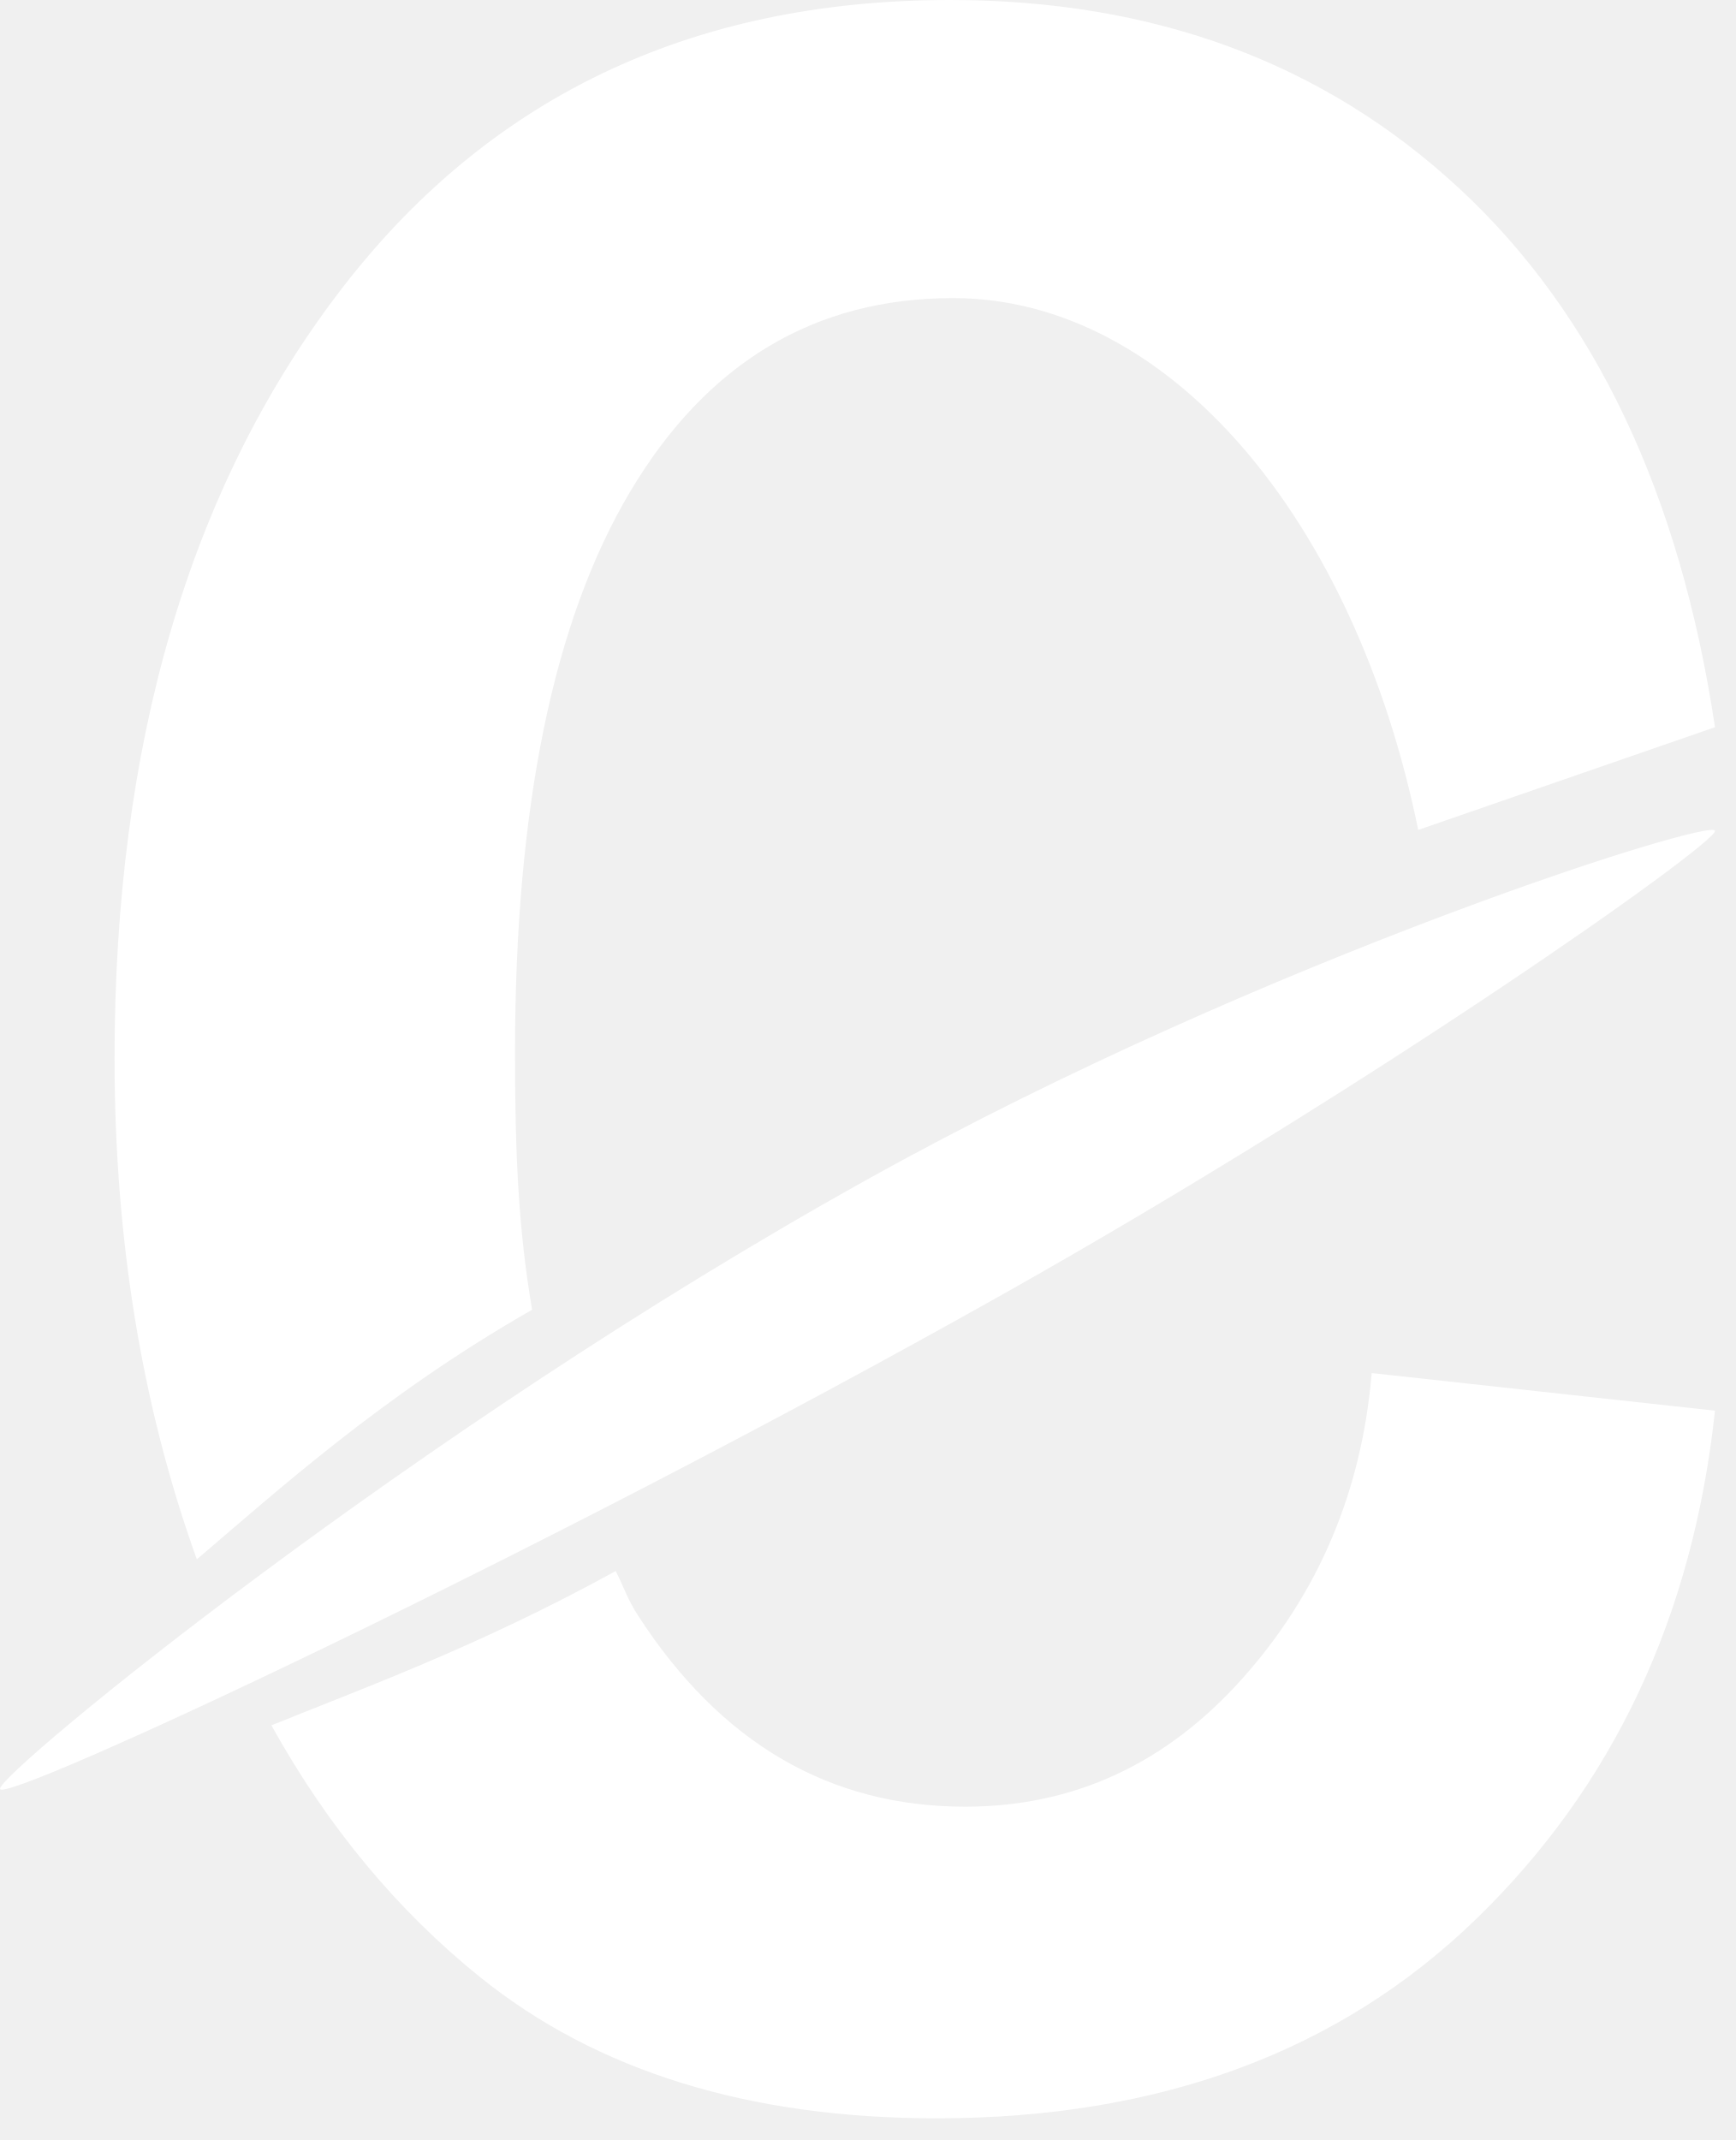
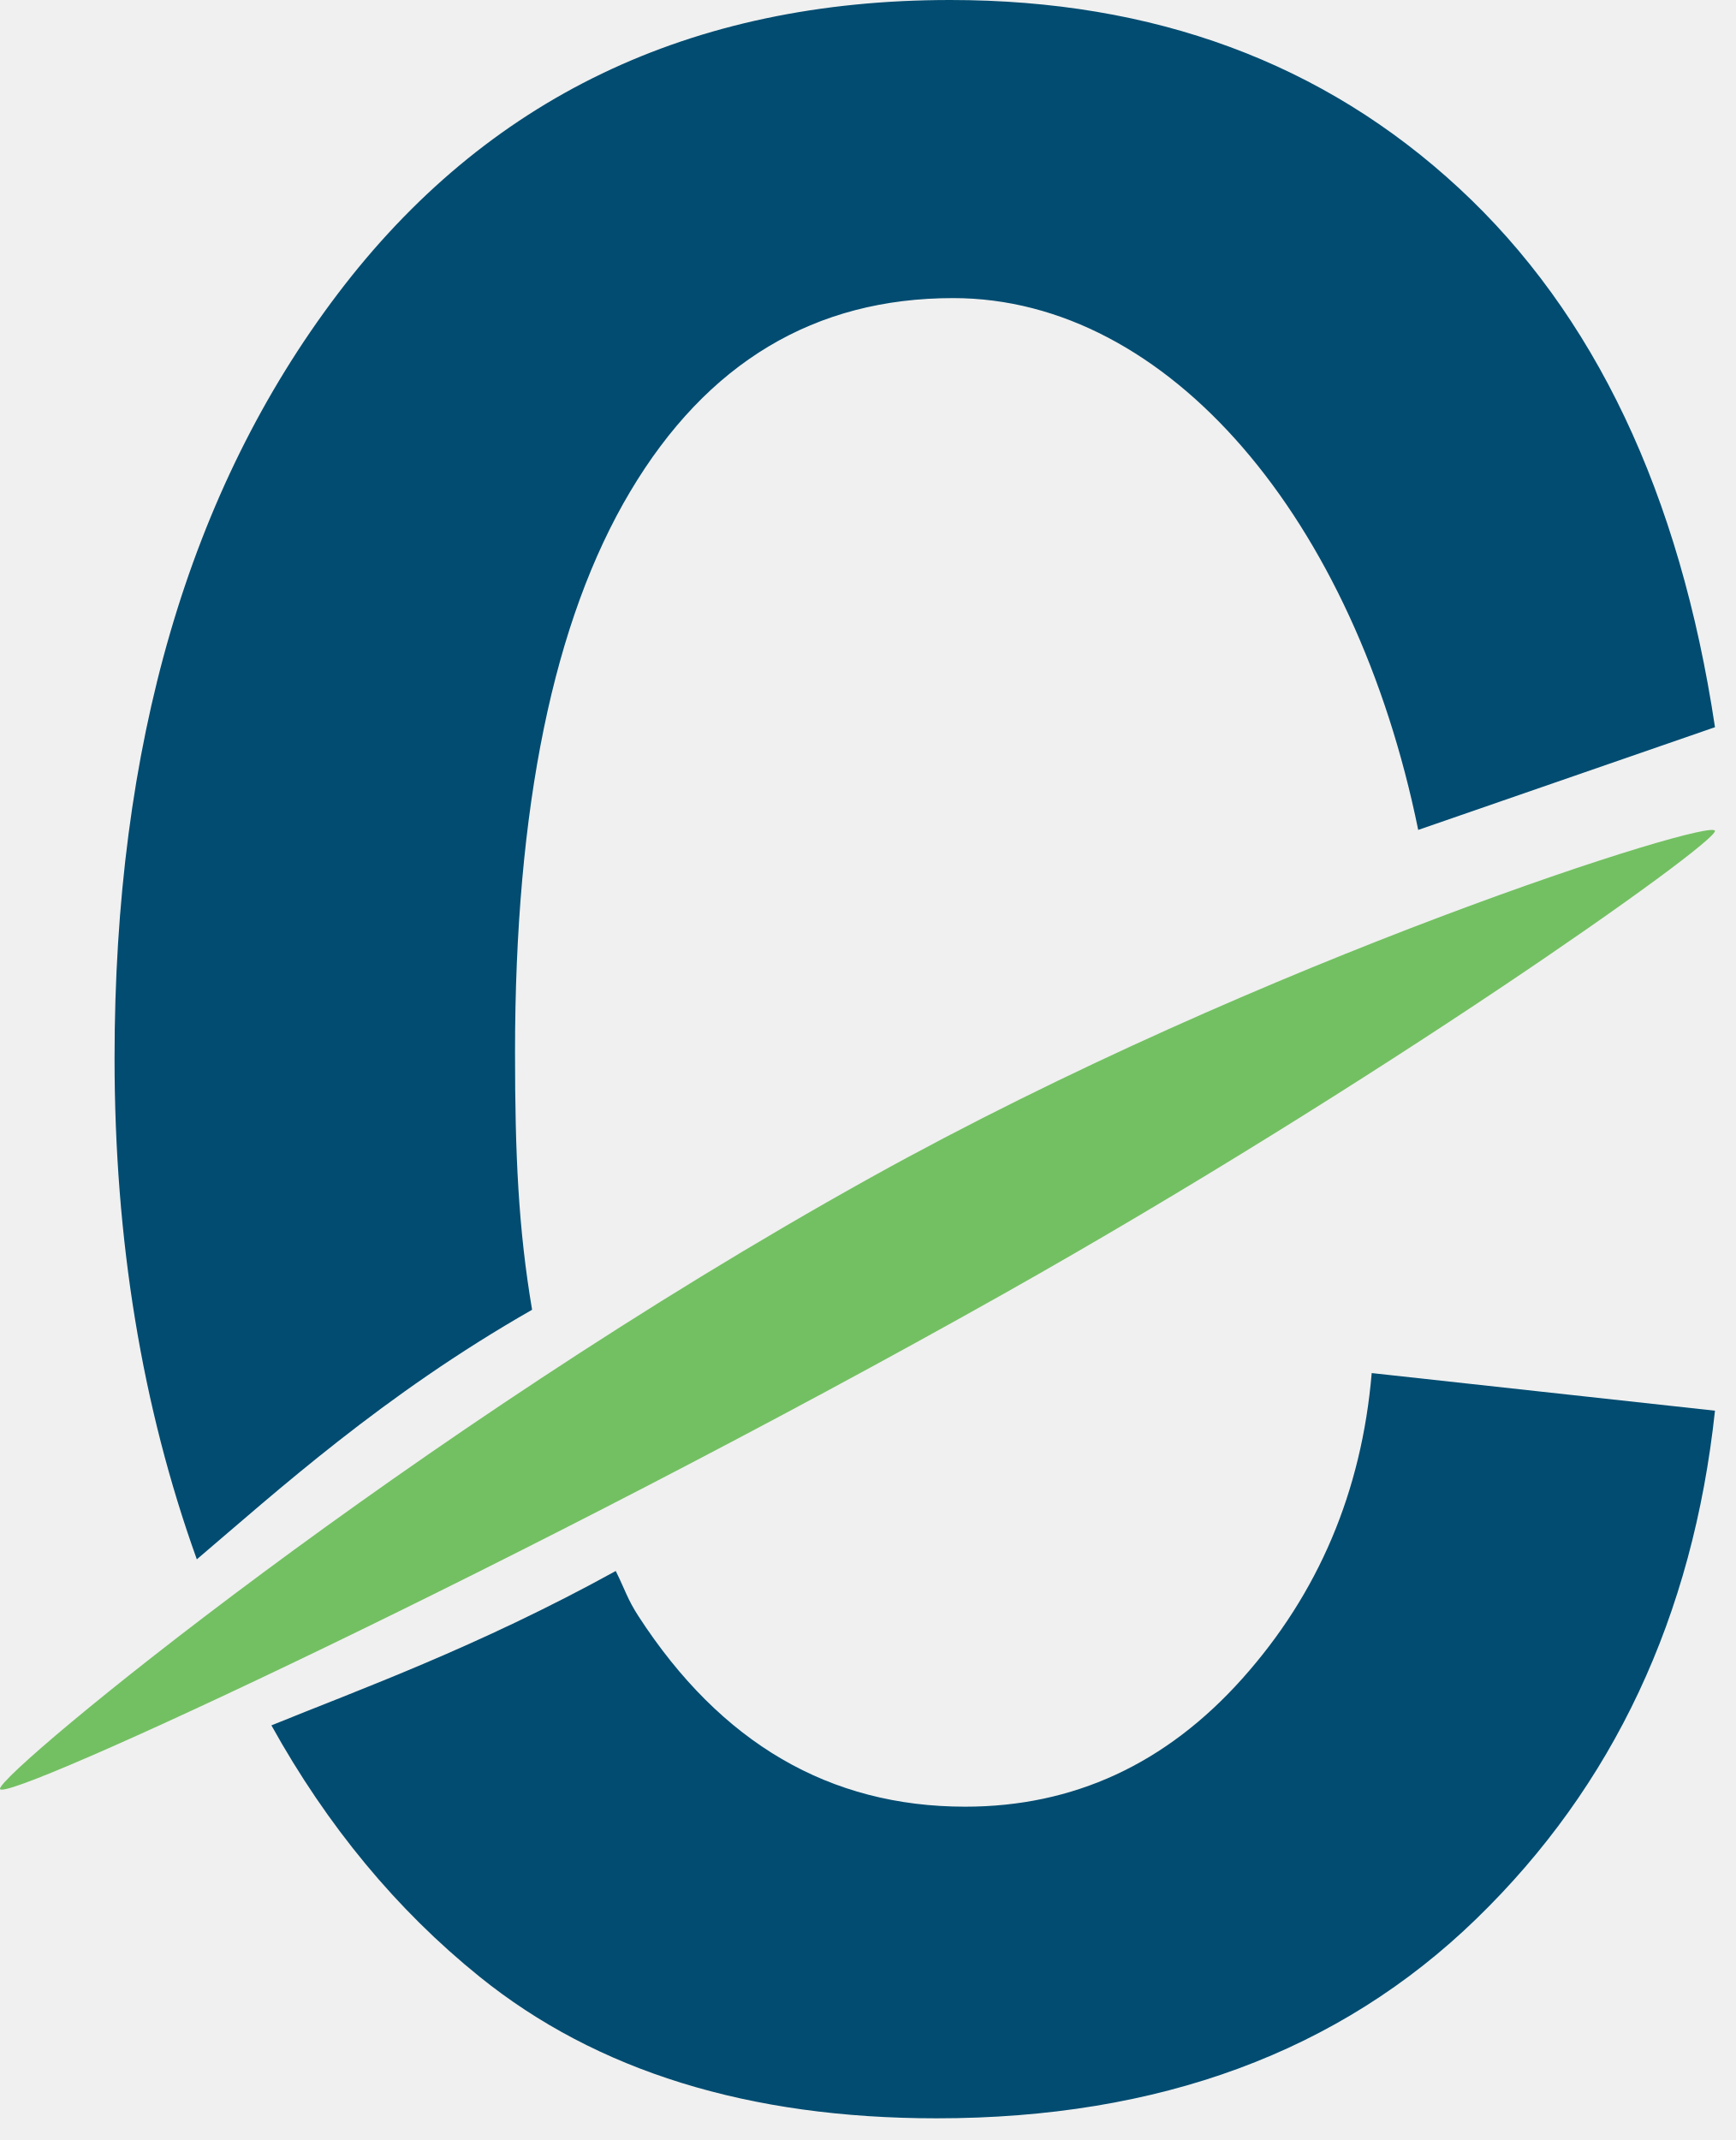
- <svg xmlns="http://www.w3.org/2000/svg" width="100%" height="100%" viewBox="0 0 60 74" version="1.1" xml:space="preserve" style="fill-rule:evenodd;clip-rule:evenodd;stroke-linejoin:round;stroke-miterlimit:1.414;">
-   <path d="M21.292,54.324c0.332,0.67 0.402,0.971 0.786,1.564c2.846,4.39 6.612,6.586 11.297,6.586c3.749,0 6.942,-1.476 9.58,-4.426c2.637,-2.95 4.13,-6.473 4.477,-10.568l11.87,1.301c-0.764,7.115 -3.514,12.972 -8.252,17.571c-4.737,4.599 -10.959,6.898 -18.664,6.898c-6.49,0 -11.757,-1.631 -15.8,-4.894c-2.868,-2.313 -5.268,-5.211 -7.201,-8.694c3.018,-1.229 7.139,-2.71 11.907,-5.338Zm-14.486,-0.403c-1.897,-5.277 -2.845,-11.051 -2.845,-17.322c0,-10.829 2.568,-19.636 7.705,-26.421c5.137,-6.785 12.199,-10.178 21.189,-10.178c7.045,0 12.911,2.169 17.596,6.508c4.686,4.338 7.636,10.551 8.851,18.638l-10.262,3.552c-2.187,-10.725 -8.619,-18.39 -16.081,-18.39c-4.79,0 -8.512,2.23 -11.167,6.69c-2.655,4.46 -3.983,10.924 -3.983,19.393c0,3.518 0.114,6.087 0.59,8.9c-5.15,2.938 -8.825,6.276 -11.593,8.63Z" style="fill:#fff;fill-rule:nonzero;" />
-   <path d="M0,61.855c0,-0.579 14.243,-12.318 30.088,-21.125c13.64,-7.581 29.214,-12.496 29.214,-11.997c0,0.474 -11.713,8.753 -24.578,15.996c-16.362,9.21 -34.724,17.729 -34.724,17.126Z" style="fill:#fff;" />
+ <svg xmlns="http://www.w3.org/2000/svg" width="100%" height="100%" viewBox="0 0 60 74" version="1.1" xml:space="preserve" style="fill-rule:evenodd;clip-rule:evenodd;stroke-linejoin:round;stroke-miterlimit:2;">
+   <path d="M21.292,54.324c0.332,0.67 0.402,0.971 0.786,1.564c2.846,4.39 6.612,6.586 11.297,6.586c3.749,0 6.942,-1.476 9.58,-4.426c2.637,-2.95 4.13,-6.473 4.477,-10.568l11.87,1.301c-0.764,7.115 -3.514,12.972 -8.252,17.571c-4.737,4.599 -10.959,6.898 -18.664,6.898c-6.49,0 -11.757,-1.631 -15.8,-4.894c-2.868,-2.313 -5.268,-5.211 -7.201,-8.694c3.018,-1.229 7.139,-2.71 11.907,-5.338Zm-14.486,-0.403c-1.897,-5.277 -2.845,-11.051 -2.845,-17.322c0,-10.829 2.568,-19.636 7.705,-26.421c5.137,-6.785 12.199,-10.178 21.189,-10.178c7.045,0 12.911,2.169 17.596,6.508c4.686,4.338 7.636,10.551 8.851,18.638l-10.262,3.552c-2.187,-10.725 -8.619,-18.39 -16.081,-18.39c-4.79,0 -8.512,2.23 -11.167,6.69c-2.655,4.46 -3.983,10.924 -3.983,19.393c0,3.518 0.114,6.087 0.59,8.9c-5.15,2.938 -8.825,6.276 -11.593,8.63Z" style="fill:#024c71;fill-rule:nonzero;" />
+   <path d="M0,61.855c0,-0.579 14.243,-12.318 30.088,-21.125c13.64,-7.581 29.214,-12.496 29.214,-11.997c-0,0.474 -11.713,8.753 -24.578,15.996c-16.362,9.21 -34.724,17.729 -34.724,17.126Z" style="fill:#73c062;" />
</svg>
